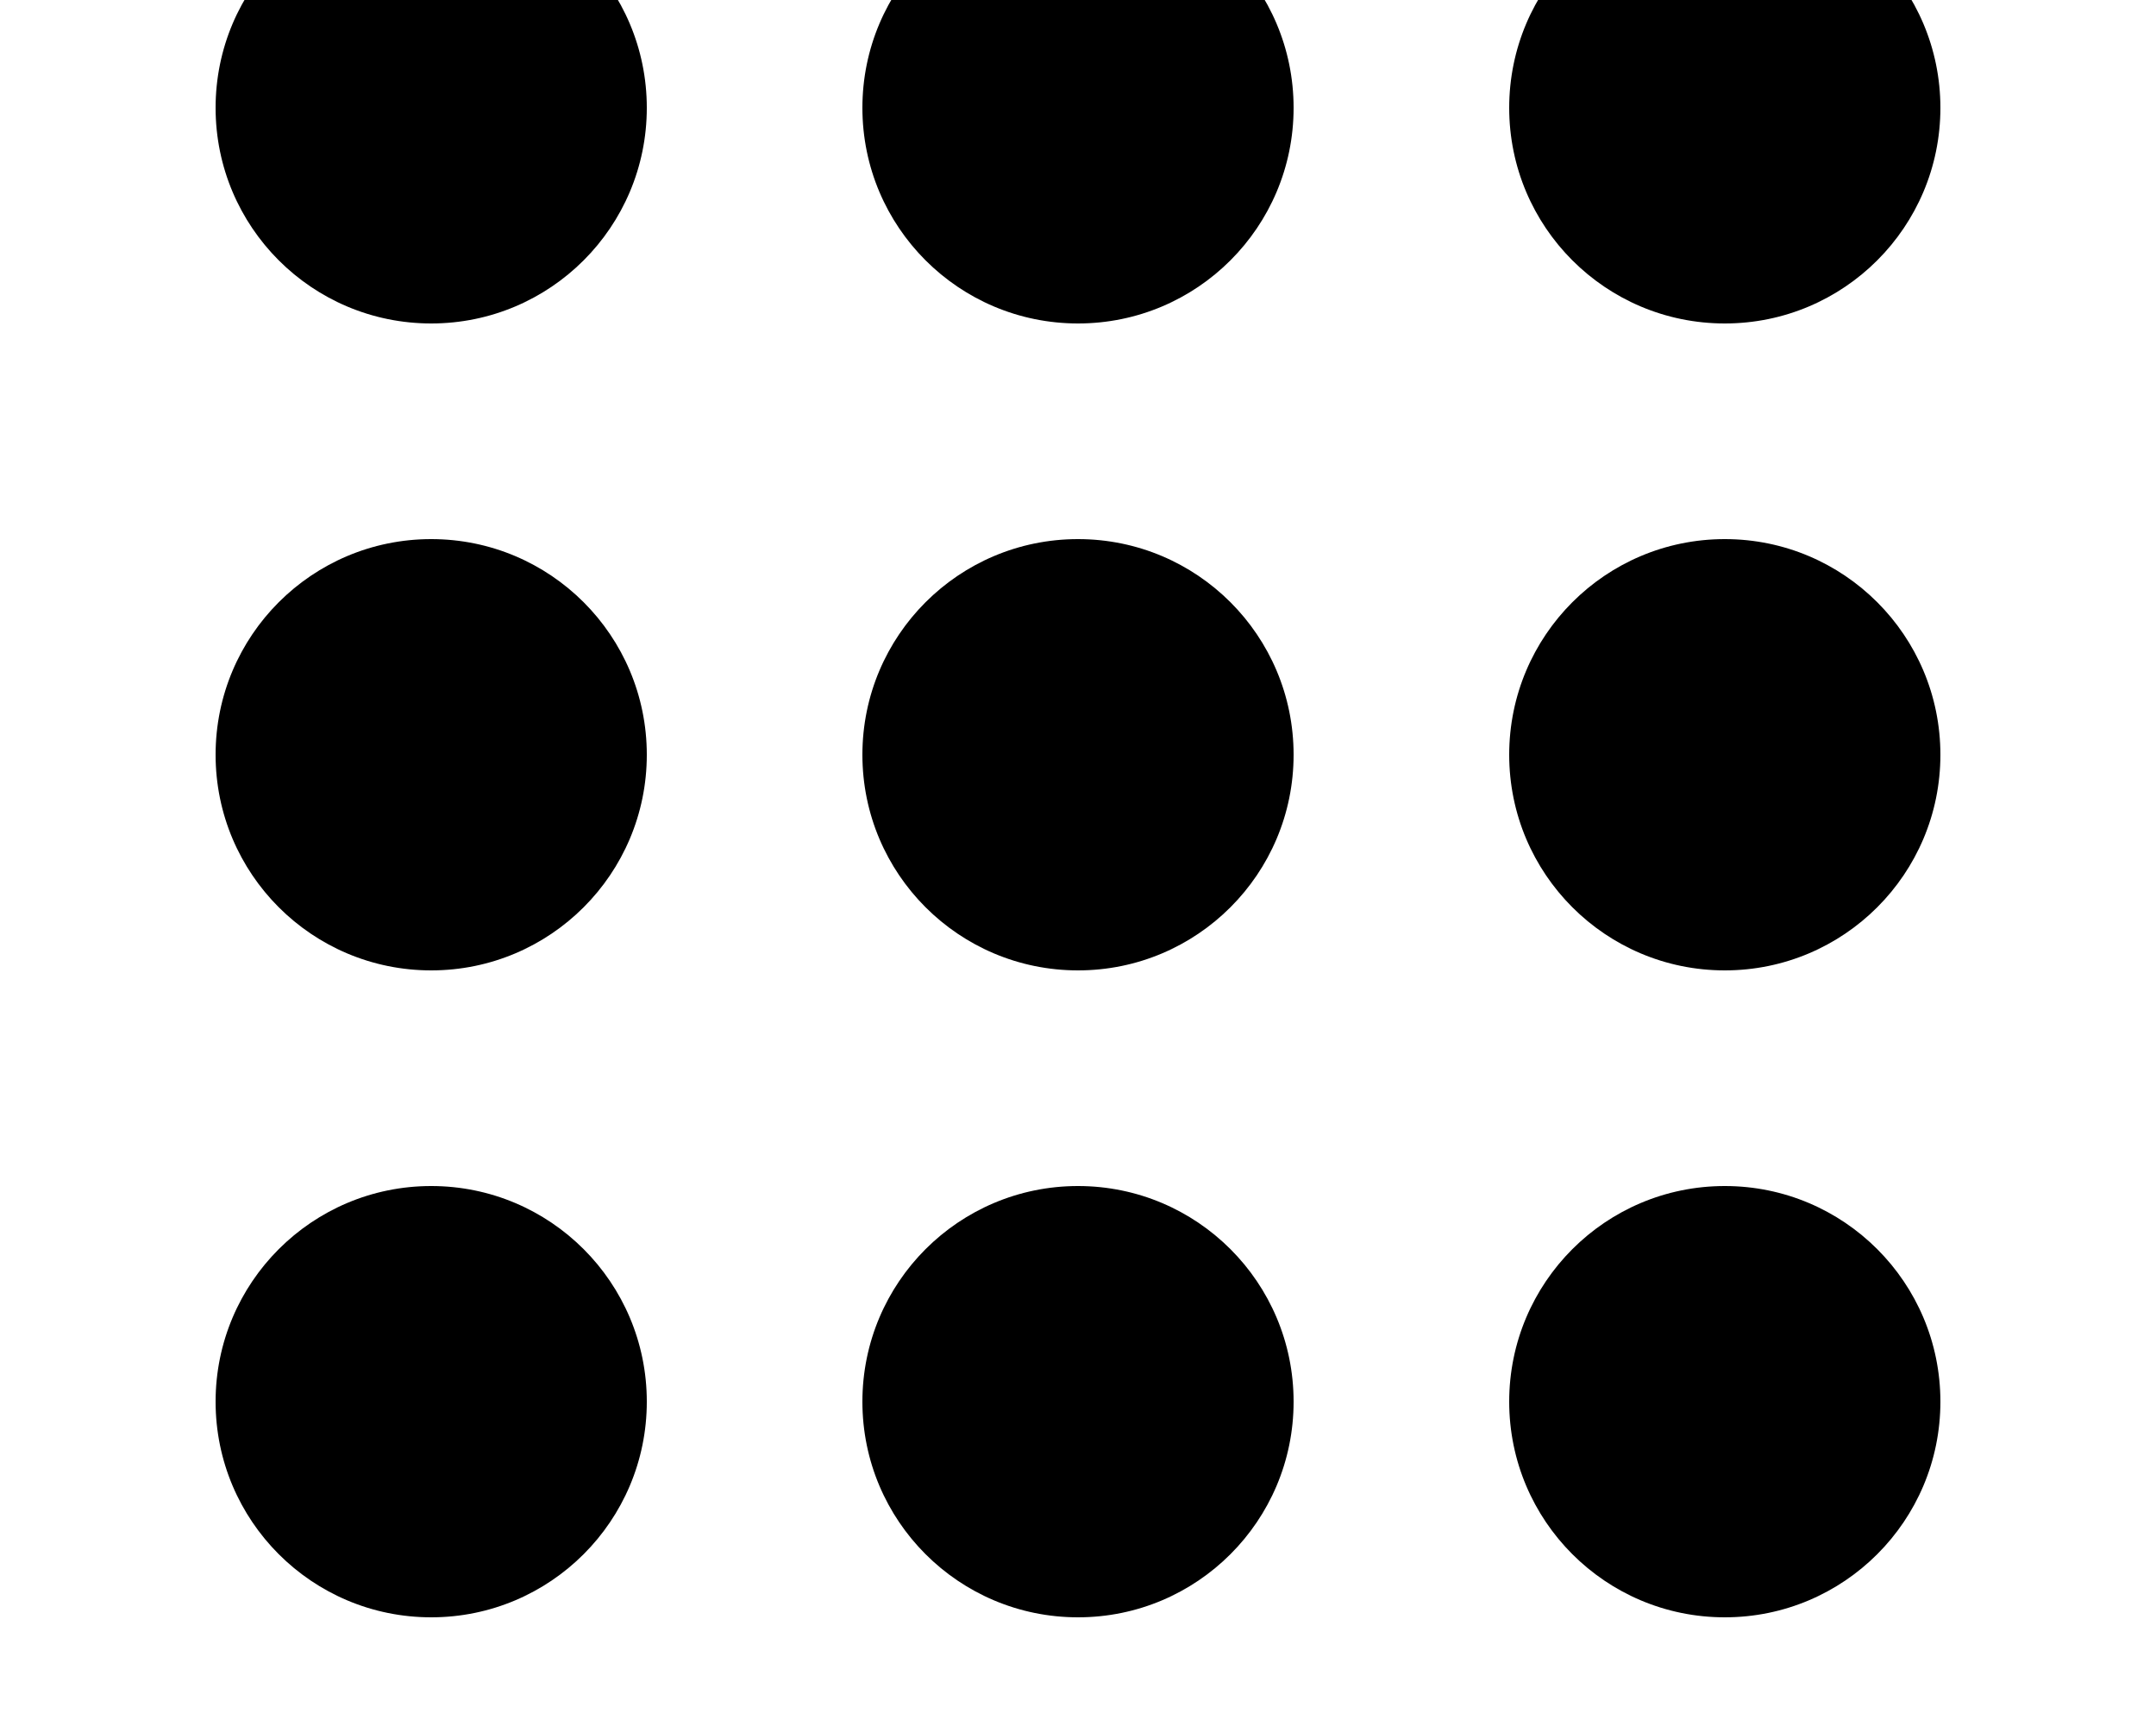
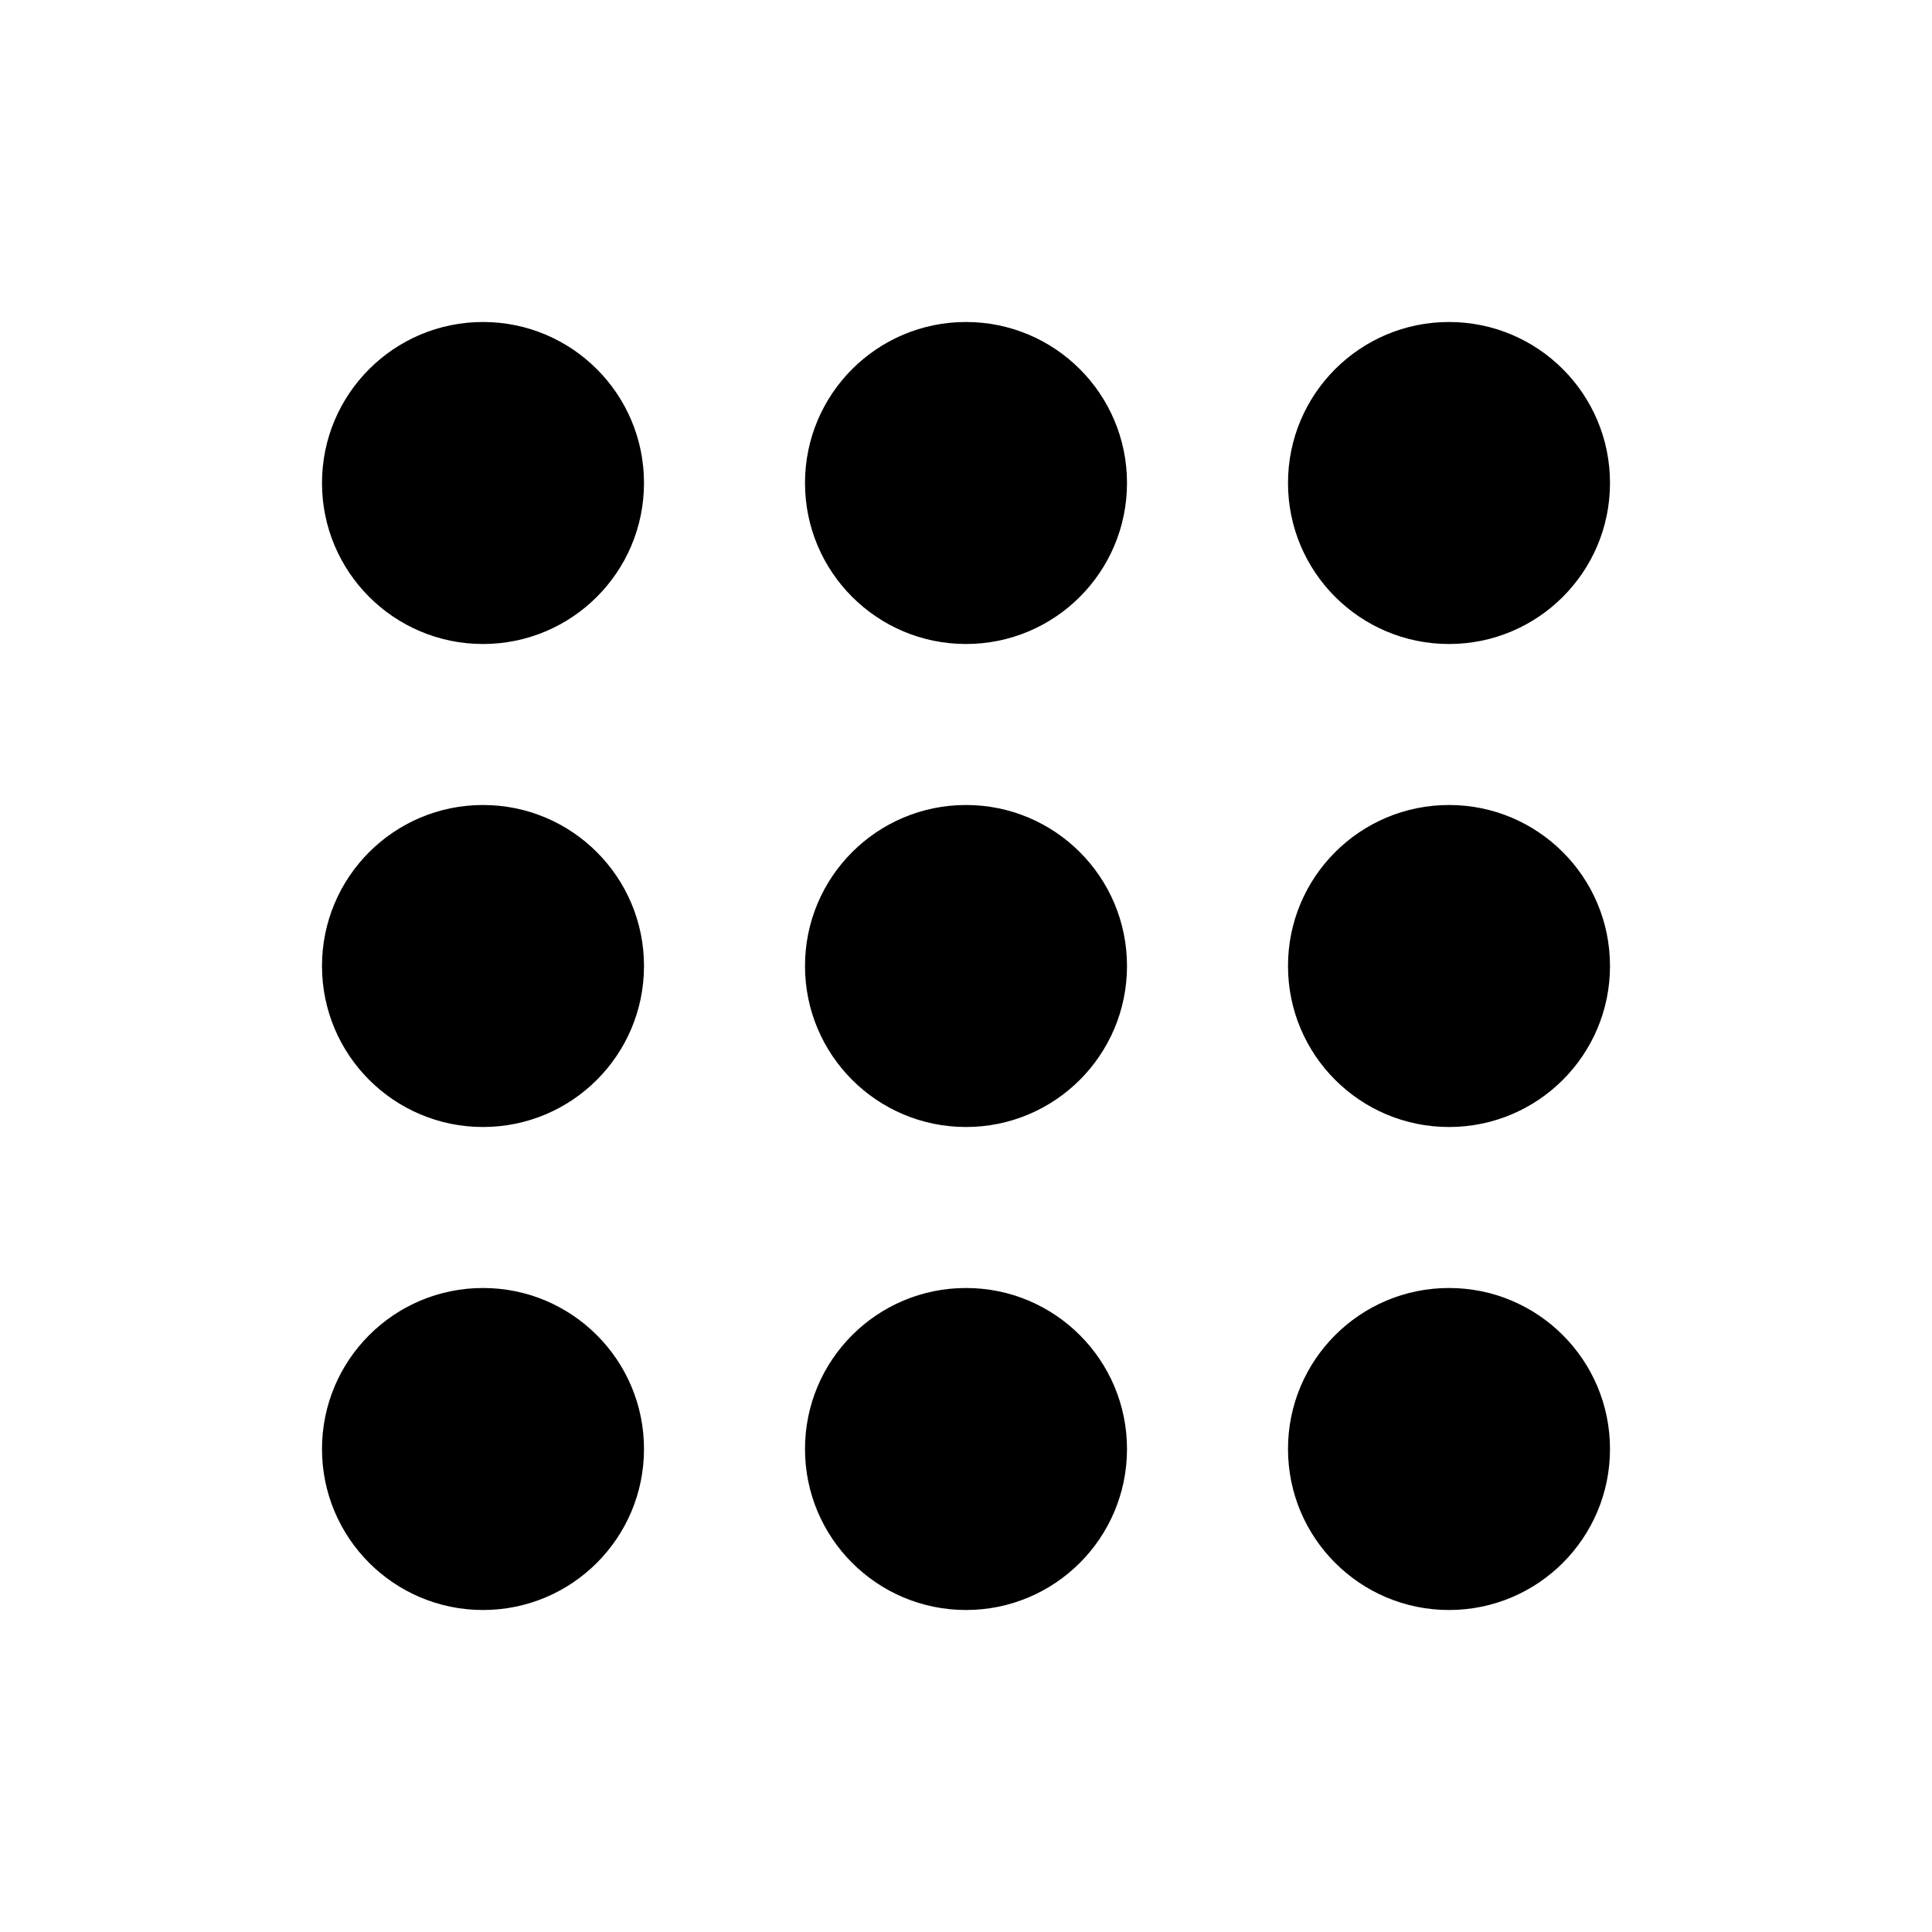
- <svg xmlns="http://www.w3.org/2000/svg" version="1.1" x="0px" y="0px" viewBox="0 0 1200 960" enable-background="new 0 0 1200 960" xml:space="preserve">
+ <svg xmlns="http://www.w3.org/2000/svg" version="1.1" x="0px" y="0px" viewBox="0 0 1440 1440" enable-background="new 0 0 1440 1440" xml:space="preserve">
+   <g id="dribbble">
+ </g>
+   <g id="globe">
+ </g>
+   <g id="github">
+ </g>
+   <g id="facebook">
+ </g>
+   <g id="twitter">
+ </g>
+   <g id="skype">
+ </g>
+   <g id="phone">
+ </g>
+   <g id="mail">
+ </g>
+   <g id="liferay-logo-2">
+ </g>
+   <g id="menu-content">
+ </g>
  <g id="streams">
</g>
  <g id="balloon-topic">
</g>
  <g id="groups">
-     <path d="M360,60c0,66.3-53.7,120-120,120S120,126.3,120,60S173.7-60,240-60S360-6.3,360,60z M600-60C533.7-60,480-6.3,480,60   s53.7,120,120,120s120-53.7,120-120S666.3-60,600-60z M960-60C893.7-60,840-6.3,840,60s53.7,120,120,120s120-53.7,120-120   S1026.3-60,960-60z M240,300c-66.3,0-120,53.7-120,120s53.7,120,120,120s120-53.7,120-120S306.3,300,240,300z M600,300   c-66.3,0-120,53.7-120,120s53.7,120,120,120s120-53.7,120-120S666.3,300,600,300z M960,300c-66.3,0-120,53.7-120,120   s53.7,120,120,120s120-53.7,120-120S1026.3,300,960,300z M240,660c-66.3,0-120,53.7-120,120s53.7,120,120,120s120-53.7,120-120   S306.3,660,240,660z M600,660c-66.3,0-120,53.7-120,120s53.7,120,120,120s120-53.7,120-120S666.3,660,600,660z M960,660   c-66.3,0-120,53.7-120,120s53.7,120,120,120s120-53.7,120-120S1026.3,660,960,660z" />
+     <path d="M480,360c0,66.3-53.7,120-120,120s-120-53.7-120-120s53.7-120,120-120S480,293.7,480,360z M720,240   c-66.3,0-120,53.7-120,120s53.7,120,120,120s120-53.7,120-120S786.3,240,720,240z M1080,240c-66.3,0-120,53.7-120,120   s53.7,120,120,120s120-53.7,120-120S1146.3,240,1080,240z M360,600c-66.3,0-120,53.7-120,120s53.7,120,120,120s120-53.7,120-120   S426.3,600,360,600z M720,600c-66.3,0-120,53.7-120,120s53.7,120,120,120s120-53.7,120-120S786.3,600,720,600z M1080,600   c-66.3,0-120,53.7-120,120s53.7,120,120,120s120-53.7,120-120S1146.3,600,1080,600z M360,960c-66.3,0-120,53.7-120,120   s53.7,120,120,120s120-53.7,120-120S426.3,960,360,960z M720,960c-66.3,0-120,53.7-120,120s53.7,120,120,120s120-53.7,120-120   S786.3,960,720,960z M1080,960c-66.3,0-120,53.7-120,120s53.7,120,120,120s120-53.7,120-120S1146.3,960,1080,960z" />
  </g>
  <g id="persons">
</g>
  <g id="house">
</g>
  <g id="liferay-logo">
</g>
-   <g id="heart-full">
+   <g id="eye">
</g>
  <g id="confirm">
</g>
  <g id="send">
</g>
+   <g id="cancel">
+ </g>
  <g id="back">
- </g>
-   <g id="cancel_1_">
</g>
  <g id="plus">
</g>
  <g id="bullhorn">
</g>
  <g id="link">
</g>
  <g id="pen">
</g>
  <g id="bell">
</g>
-   <g id="magnifier">
+   <g id="search">
</g>
-   <g id="menu_x5F_hamburguer">
+   <g id="menu">
</g>
  <g id="ellipsis">
</g>
-   <g id="balloon_x5F_comment">
+   <g id="balloon-comment">
</g>
-   <g id="heart_x5F_inline">
+   <g id="heart-fill">
</g>
-   <g id="heart_x5F_outline">
+   <g id="heart">
</g>
  <g id="camera">
</g>
  <g id="subscribe">
</g>
  <g id="star">
</g>
-   <g id="guides">
- </g>
</svg>
